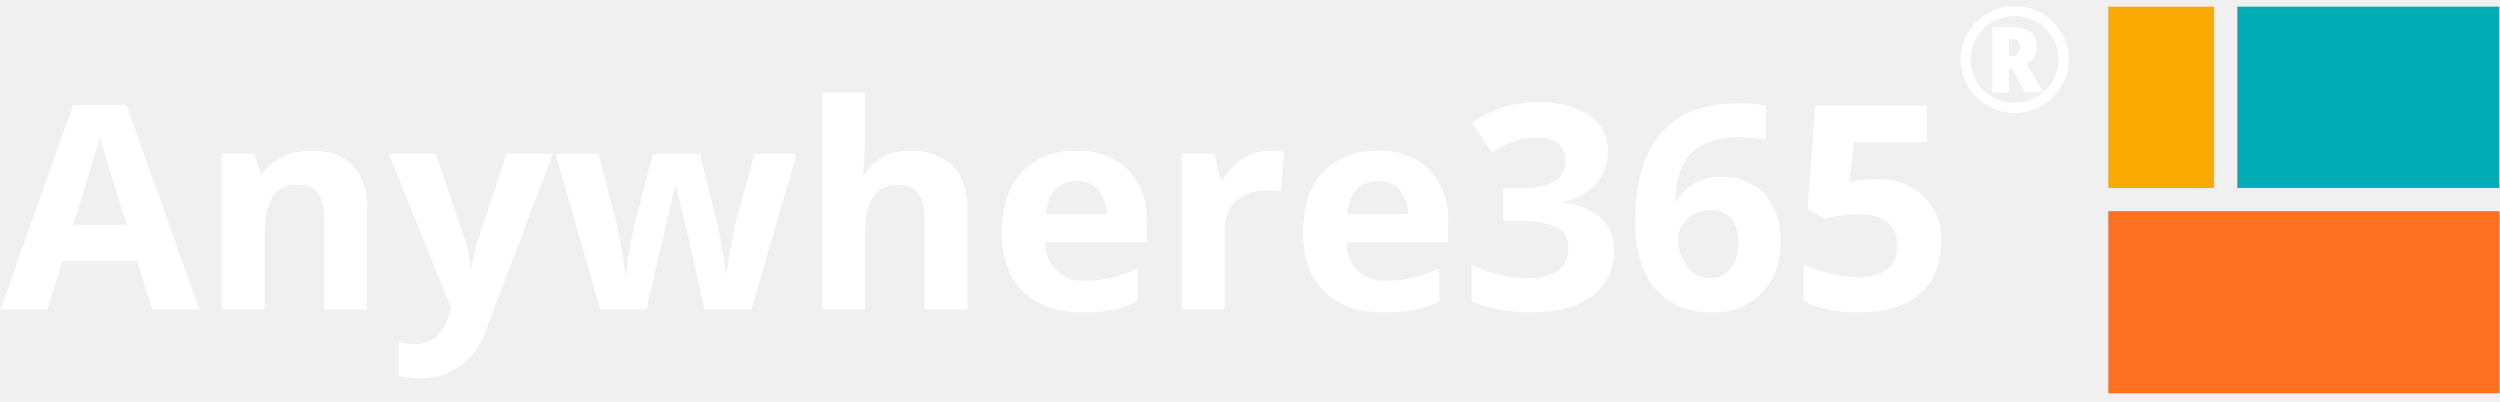
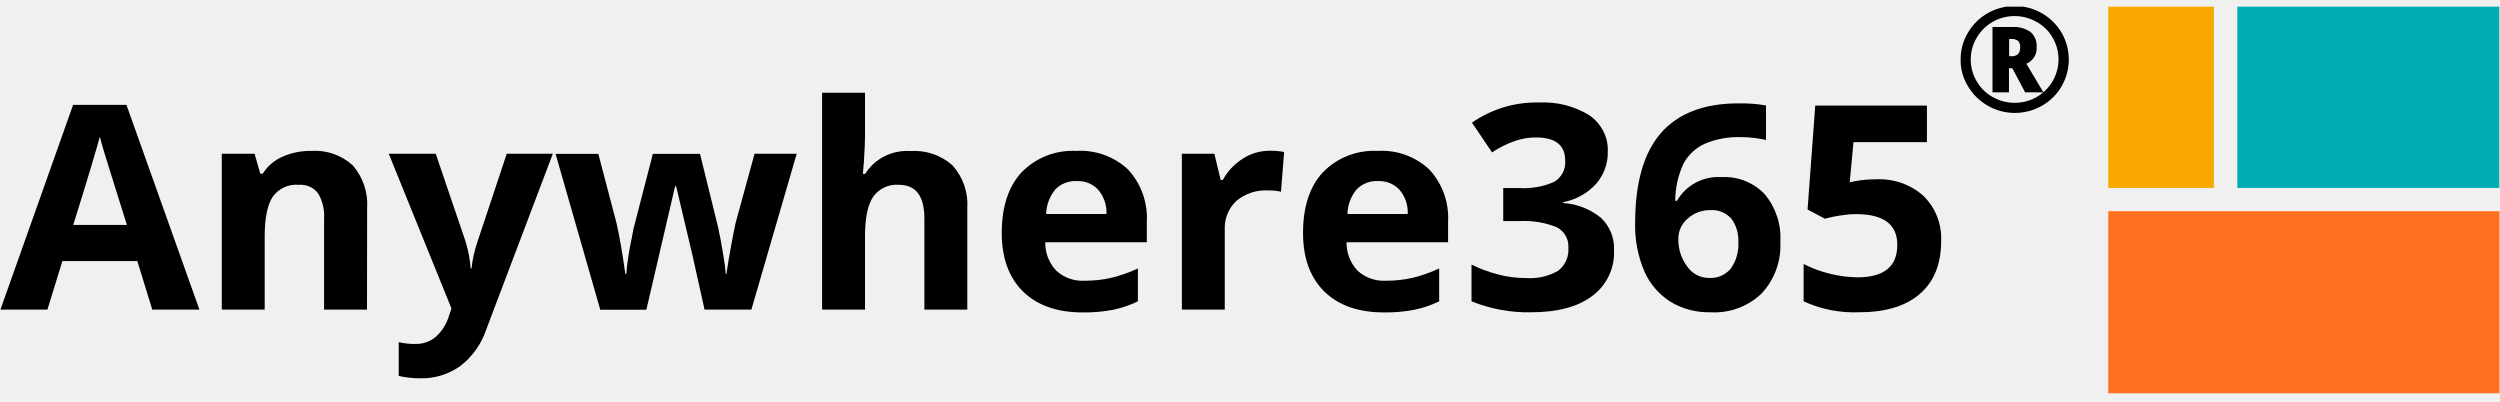
<svg xmlns="http://www.w3.org/2000/svg" viewBox="0 0 187 30" fill="none">
  <g clip-path="url(#clip0_523_1096)">
-     <path d="M11.39 23.159L10.271 19.527H4.666L3.547 23.159H0.032L5.468 7.844H9.458L14.917 23.159H11.39ZM9.492 16.825C8.463 13.536 7.875 11.675 7.751 11.243C7.627 10.812 7.525 10.468 7.469 10.225C7.231 11.111 6.576 13.314 5.479 16.825H9.492Z" fill="white" />
-     <path d="M27.451 23.158H24.241V16.348C24.286 15.683 24.128 15.03 23.789 14.454C23.45 14.011 22.907 13.779 22.342 13.823C21.574 13.756 20.839 14.1 20.398 14.72C20.003 15.318 19.799 16.303 19.799 17.677V23.158H16.589V11.497H19.042L19.471 12.992H19.652C20.003 12.428 20.523 11.985 21.133 11.719C21.811 11.42 22.534 11.276 23.28 11.287C24.433 11.209 25.563 11.608 26.4 12.383C27.157 13.269 27.541 14.41 27.462 15.562L27.451 23.158Z" fill="white" />
-     <path d="M29.078 11.498H32.593L34.82 18.054C35.023 18.707 35.159 19.394 35.204 20.081H35.272C35.34 19.394 35.498 18.718 35.724 18.054L37.905 11.498H41.352L36.368 24.654C36.006 25.739 35.328 26.692 34.413 27.39C33.554 27.999 32.514 28.32 31.452 28.298C30.898 28.298 30.355 28.242 29.824 28.12V25.596C30.242 25.684 30.66 25.739 31.09 25.728C31.632 25.739 32.164 25.551 32.582 25.208C33.056 24.787 33.395 24.244 33.576 23.646L33.769 23.071L29.078 11.498Z" fill="white" />
-     <path d="M52.7 23.159L51.795 19.084L50.575 13.934H50.496L48.348 23.17H44.901L41.556 11.509H44.754L46.11 16.67C46.325 17.589 46.551 18.873 46.777 20.501H46.845C46.913 19.66 47.037 18.818 47.218 17.988L47.388 17.102L48.834 11.509H52.361L53.739 17.102C53.762 17.257 53.807 17.478 53.875 17.777C53.931 18.076 53.988 18.397 54.044 18.73C54.101 19.073 54.157 19.394 54.203 19.715C54.248 20.036 54.27 20.302 54.282 20.49H54.338C54.406 19.992 54.519 19.305 54.677 18.43C54.836 17.556 54.96 16.969 55.028 16.659L56.441 11.498H59.594L56.203 23.159H52.7Z" fill="white" />
-     <path d="M72.354 23.159H69.144V16.349C69.144 14.665 68.511 13.824 67.245 13.824C66.477 13.757 65.731 14.112 65.302 14.732C64.906 15.341 64.703 16.315 64.703 17.677V23.159H61.493V6.936H64.703V10.247C64.703 10.501 64.68 11.111 64.623 12.063L64.544 13.004H64.714C65.437 11.852 66.748 11.199 68.127 11.299C69.291 11.221 70.433 11.62 71.28 12.406C72.049 13.281 72.433 14.422 72.354 15.573V23.159Z" fill="white" />
-     <path d="M80.977 23.369C79.079 23.369 77.598 22.849 76.536 21.819C75.473 20.778 74.931 19.316 74.931 17.422C74.931 15.473 75.428 13.956 76.411 12.893C77.474 11.797 78.966 11.21 80.503 11.287C81.938 11.199 83.351 11.708 84.391 12.694C85.362 13.757 85.86 15.152 85.781 16.581V18.12H78.186C78.174 18.906 78.457 19.659 78.999 20.235C79.564 20.767 80.344 21.044 81.124 20.999C81.802 20.999 82.481 20.933 83.136 20.778C83.814 20.612 84.481 20.379 85.114 20.08V22.539C84.549 22.816 83.938 23.026 83.317 23.159C82.548 23.314 81.768 23.38 80.977 23.369ZM80.525 13.546C79.926 13.513 79.338 13.746 78.92 14.189C78.502 14.709 78.265 15.351 78.254 16.005H82.763C82.797 15.34 82.571 14.698 82.141 14.189C81.734 13.746 81.135 13.513 80.525 13.546Z" fill="white" />
-     <path d="M94.969 11.277C95.331 11.266 95.693 11.3 96.054 11.366L95.817 14.345C95.512 14.268 95.184 14.234 94.868 14.245C93.997 14.19 93.138 14.478 92.472 15.032C91.873 15.607 91.567 16.405 91.613 17.224V23.16H88.403V11.499H90.833L91.308 13.459H91.466C91.816 12.817 92.325 12.274 92.946 11.876C93.534 11.488 94.246 11.277 94.969 11.277Z" fill="white" />
-     <path d="M103.513 23.369C101.615 23.369 100.134 22.849 99.072 21.819C98.009 20.778 97.467 19.316 97.467 17.422C97.467 15.473 97.964 13.956 98.947 12.893C100.01 11.797 101.502 11.21 103.039 11.287C104.474 11.199 105.887 11.708 106.927 12.694C107.899 13.757 108.396 15.152 108.317 16.581V18.12H100.722C100.711 18.906 100.993 19.659 101.536 20.235C102.101 20.767 102.881 21.044 103.66 20.999C104.338 20.999 105.017 20.933 105.672 20.778C106.35 20.612 107.017 20.379 107.65 20.08V22.539C107.085 22.816 106.475 23.026 105.853 23.159C105.084 23.314 104.293 23.38 103.513 23.369ZM103.061 13.546C102.462 13.513 101.875 13.746 101.456 14.189C101.038 14.709 100.801 15.351 100.79 16.005H105.299C105.333 15.34 105.107 14.698 104.678 14.189C104.259 13.746 103.672 13.513 103.061 13.546Z" fill="white" />
-     <path d="M120.263 11.321C120.286 12.207 119.981 13.071 119.393 13.746C118.749 14.455 117.89 14.931 116.941 15.12V15.186C117.98 15.252 118.964 15.651 119.766 16.304C120.422 16.936 120.772 17.811 120.727 18.707C120.795 20.036 120.196 21.321 119.111 22.129C118.037 22.949 116.5 23.359 114.511 23.359C112.985 23.392 111.47 23.104 110.069 22.539V19.793C110.702 20.103 111.357 20.346 112.035 20.524C112.725 20.712 113.437 20.8 114.16 20.8C114.997 20.856 115.822 20.668 116.545 20.258C117.087 19.837 117.37 19.184 117.313 18.519C117.359 17.888 117.008 17.279 116.432 16.991C115.539 16.637 114.578 16.482 113.606 16.537H112.442V14.067H113.629C114.522 14.123 115.426 13.968 116.251 13.602C116.816 13.27 117.133 12.65 117.076 12.008C117.076 10.856 116.342 10.28 114.884 10.28C114.364 10.28 113.844 10.369 113.346 10.535C112.725 10.745 112.148 11.033 111.606 11.399L110.103 9.173C111.572 8.154 113.324 7.622 115.121 7.667C116.455 7.6 117.766 7.932 118.896 8.63C119.777 9.25 120.309 10.258 120.263 11.321Z" fill="white" />
-     <path d="M122.309 16.68C122.309 13.668 122.953 11.42 124.242 9.947C125.53 8.474 127.463 7.732 130.028 7.732C130.718 7.721 131.407 7.765 132.096 7.887V10.467C131.486 10.335 130.865 10.257 130.243 10.257C129.305 10.224 128.367 10.39 127.508 10.755C126.83 11.065 126.276 11.586 125.926 12.239C125.519 13.114 125.315 14.066 125.304 15.019H125.44C126.106 13.845 127.406 13.159 128.774 13.247C129.994 13.181 131.181 13.657 132.006 14.532C132.831 15.528 133.249 16.791 133.17 18.075C133.249 19.493 132.752 20.888 131.78 21.94C130.763 22.926 129.361 23.446 127.926 23.358C126.875 23.38 125.846 23.114 124.954 22.572C124.083 22.018 123.394 21.221 122.998 20.29C122.512 19.161 122.275 17.92 122.309 16.68ZM127.858 20.789C128.48 20.822 129.067 20.567 129.463 20.091C129.87 19.515 130.073 18.817 130.028 18.12C130.062 17.488 129.881 16.868 129.508 16.359C129.113 15.916 128.536 15.672 127.937 15.717C127.316 15.706 126.705 15.927 126.242 16.348C125.801 16.713 125.541 17.256 125.541 17.832C125.519 18.585 125.745 19.316 126.197 19.925C126.57 20.479 127.203 20.8 127.858 20.789Z" fill="white" />
-     <path d="M140.325 13.413C141.636 13.347 142.913 13.79 143.874 14.654C144.789 15.551 145.264 16.791 145.196 18.053C145.196 19.759 144.665 21.066 143.602 21.985C142.54 22.904 141.026 23.358 139.059 23.358C137.624 23.413 136.2 23.137 134.911 22.538V19.748C135.521 20.058 136.177 20.302 136.844 20.468C137.533 20.645 138.234 20.733 138.935 20.744C140.924 20.744 141.918 19.936 141.918 18.319C141.918 16.78 140.89 16.016 138.833 16.016C138.415 16.016 138.008 16.06 137.601 16.127C137.228 16.182 136.866 16.259 136.505 16.359L135.205 15.672L135.781 7.898H144.134V10.634H138.641L138.358 13.635L138.731 13.557C139.251 13.458 139.782 13.413 140.325 13.413Z" fill="white" />
-     <path d="M146.655 4.447C146.655 3.749 146.836 3.051 147.197 2.453C148.294 0.56 150.746 -0.116 152.679 0.958C153.312 1.313 153.843 1.822 154.205 2.442C154.917 3.672 154.928 5.189 154.227 6.418C153.888 7.027 153.38 7.537 152.769 7.891C151.503 8.633 149.921 8.633 148.655 7.891C148.045 7.537 147.536 7.027 147.186 6.418C146.824 5.82 146.643 5.144 146.655 4.447ZM147.412 4.447C147.412 5.023 147.559 5.576 147.853 6.075C148.135 6.573 148.554 6.983 149.062 7.26C150.079 7.836 151.334 7.836 152.34 7.26C152.837 6.972 153.255 6.562 153.538 6.064C154.125 5.056 154.125 3.816 153.538 2.819C153.255 2.321 152.837 1.911 152.328 1.634C151.311 1.058 150.057 1.058 149.051 1.634C148.554 1.922 148.135 2.332 147.853 2.83C147.559 3.317 147.412 3.882 147.412 4.447ZM152.34 3.528C152.385 4.059 152.068 4.558 151.571 4.768L152.848 6.905H151.481L150.52 5.1H150.271V6.905H149.04V2.022H150.464C150.972 1.977 151.469 2.11 151.888 2.398C152.204 2.675 152.374 3.096 152.34 3.528ZM150.271 4.203H150.441C150.622 4.225 150.803 4.17 150.95 4.048C151.063 3.904 151.119 3.727 151.108 3.55C151.13 3.373 151.074 3.195 150.961 3.063C150.814 2.952 150.622 2.896 150.441 2.919H150.283V4.203H150.271Z" fill="white" />
+     <path d="M11.39 23.159L10.271 19.527H4.666L3.547 23.159H0.032L5.468 7.844H9.458L14.917 23.159H11.39ZM9.492 16.825C8.463 13.536 7.875 11.675 7.751 11.243C7.627 10.812 7.525 10.468 7.469 10.225C7.231 11.111 6.576 13.314 5.479 16.825H9.492Z" fill="black" />
+     <path d="M27.451 23.158H24.241V16.348C24.286 15.683 24.128 15.03 23.789 14.454C23.45 14.011 22.907 13.779 22.342 13.823C21.574 13.756 20.839 14.1 20.398 14.72C20.003 15.318 19.799 16.303 19.799 17.677V23.158H16.589V11.497H19.042L19.471 12.992H19.652C20.003 12.428 20.523 11.985 21.133 11.719C21.811 11.42 22.534 11.276 23.28 11.287C24.433 11.209 25.563 11.608 26.4 12.383C27.157 13.269 27.541 14.41 27.462 15.562L27.451 23.158Z" fill="black" />
+     <path d="M29.078 11.498H32.593L34.82 18.054C35.023 18.707 35.159 19.394 35.204 20.081H35.272C35.34 19.394 35.498 18.718 35.724 18.054L37.905 11.498H41.352L36.368 24.654C36.006 25.739 35.328 26.692 34.413 27.39C33.554 27.999 32.514 28.32 31.452 28.298C30.898 28.298 30.355 28.242 29.824 28.12V25.596C30.242 25.684 30.66 25.739 31.09 25.728C31.632 25.739 32.164 25.551 32.582 25.208C33.056 24.787 33.395 24.244 33.576 23.646L33.769 23.071L29.078 11.498Z" fill="black" />
+     <path d="M52.7 23.159L51.795 19.084L50.575 13.934H50.496L48.348 23.17H44.901L41.556 11.509H44.754L46.11 16.67C46.325 17.589 46.551 18.873 46.777 20.501H46.845C46.913 19.66 47.037 18.818 47.218 17.988L47.388 17.102L48.834 11.509H52.361L53.739 17.102C53.762 17.257 53.807 17.478 53.875 17.777C53.931 18.076 53.988 18.397 54.044 18.73C54.101 19.073 54.157 19.394 54.203 19.715C54.248 20.036 54.27 20.302 54.282 20.49H54.338C54.406 19.992 54.519 19.305 54.677 18.43C54.836 17.556 54.96 16.969 55.028 16.659L56.441 11.498H59.594L56.203 23.159H52.7Z" fill="black" />
+     <path d="M72.354 23.159H69.144V16.349C69.144 14.665 68.511 13.824 67.245 13.824C66.477 13.757 65.731 14.112 65.302 14.732C64.906 15.341 64.703 16.315 64.703 17.677V23.159H61.493V6.936H64.703V10.247C64.703 10.501 64.68 11.111 64.623 12.063L64.544 13.004H64.714C65.437 11.852 66.748 11.199 68.127 11.299C69.291 11.221 70.433 11.62 71.28 12.406C72.049 13.281 72.433 14.422 72.354 15.573V23.159Z" fill="black" />
+     <path d="M80.977 23.369C79.079 23.369 77.598 22.849 76.536 21.819C75.473 20.778 74.931 19.316 74.931 17.422C74.931 15.473 75.428 13.956 76.411 12.893C77.474 11.797 78.966 11.21 80.503 11.287C81.938 11.199 83.351 11.708 84.391 12.694C85.362 13.757 85.86 15.152 85.781 16.581V18.12H78.186C78.174 18.906 78.457 19.659 78.999 20.235C79.564 20.767 80.344 21.044 81.124 20.999C81.802 20.999 82.481 20.933 83.136 20.778C83.814 20.612 84.481 20.379 85.114 20.08V22.539C84.549 22.816 83.938 23.026 83.317 23.159C82.548 23.314 81.768 23.38 80.977 23.369ZM80.525 13.546C79.926 13.513 79.338 13.746 78.92 14.189C78.502 14.709 78.265 15.351 78.254 16.005H82.763C82.797 15.34 82.571 14.698 82.141 14.189C81.734 13.746 81.135 13.513 80.525 13.546Z" fill="black" />
+     <path d="M94.969 11.277C95.331 11.266 95.693 11.3 96.054 11.366L95.817 14.345C95.512 14.268 95.184 14.234 94.868 14.245C93.997 14.19 93.138 14.478 92.472 15.032C91.873 15.607 91.567 16.405 91.613 17.224V23.16H88.403V11.499H90.833L91.308 13.459H91.466C91.816 12.817 92.325 12.274 92.946 11.876C93.534 11.488 94.246 11.277 94.969 11.277Z" fill="black" />
+     <path d="M103.513 23.369C101.615 23.369 100.134 22.849 99.072 21.819C98.009 20.778 97.467 19.316 97.467 17.422C97.467 15.473 97.964 13.956 98.947 12.893C100.01 11.797 101.502 11.21 103.039 11.287C104.474 11.199 105.887 11.708 106.927 12.694C107.899 13.757 108.396 15.152 108.317 16.581V18.12H100.722C100.711 18.906 100.993 19.659 101.536 20.235C102.101 20.767 102.881 21.044 103.66 20.999C104.338 20.999 105.017 20.933 105.672 20.778C106.35 20.612 107.017 20.379 107.65 20.08V22.539C107.085 22.816 106.475 23.026 105.853 23.159C105.084 23.314 104.293 23.38 103.513 23.369ZM103.061 13.546C102.462 13.513 101.875 13.746 101.456 14.189C101.038 14.709 100.801 15.351 100.79 16.005H105.299C105.333 15.34 105.107 14.698 104.678 14.189C104.259 13.746 103.672 13.513 103.061 13.546Z" fill="black" />
+     <path d="M120.263 11.321C120.286 12.207 119.981 13.071 119.393 13.746C118.749 14.455 117.89 14.931 116.941 15.12V15.186C117.98 15.252 118.964 15.651 119.766 16.304C120.422 16.936 120.772 17.811 120.727 18.707C120.795 20.036 120.196 21.321 119.111 22.129C118.037 22.949 116.5 23.359 114.511 23.359C112.985 23.392 111.47 23.104 110.069 22.539V19.793C110.702 20.103 111.357 20.346 112.035 20.524C112.725 20.712 113.437 20.8 114.16 20.8C114.997 20.856 115.822 20.668 116.545 20.258C117.087 19.837 117.37 19.184 117.313 18.519C117.359 17.888 117.008 17.279 116.432 16.991C115.539 16.637 114.578 16.482 113.606 16.537H112.442V14.067H113.629C114.522 14.123 115.426 13.968 116.251 13.602C116.816 13.27 117.133 12.65 117.076 12.008C117.076 10.856 116.342 10.28 114.884 10.28C114.364 10.28 113.844 10.369 113.346 10.535C112.725 10.745 112.148 11.033 111.606 11.399L110.103 9.173C111.572 8.154 113.324 7.622 115.121 7.667C116.455 7.6 117.766 7.932 118.896 8.63C119.777 9.25 120.309 10.258 120.263 11.321Z" fill="black" />
+     <path d="M122.309 16.68C122.309 13.668 122.953 11.42 124.242 9.947C125.53 8.474 127.463 7.732 130.028 7.732C130.718 7.721 131.407 7.765 132.096 7.887V10.467C131.486 10.335 130.865 10.257 130.243 10.257C129.305 10.224 128.367 10.39 127.508 10.755C126.83 11.065 126.276 11.586 125.926 12.239C125.519 13.114 125.315 14.066 125.304 15.019H125.44C126.106 13.845 127.406 13.159 128.774 13.247C129.994 13.181 131.181 13.657 132.006 14.532C132.831 15.528 133.249 16.791 133.17 18.075C133.249 19.493 132.752 20.888 131.78 21.94C130.763 22.926 129.361 23.446 127.926 23.358C126.875 23.38 125.846 23.114 124.954 22.572C124.083 22.018 123.394 21.221 122.998 20.29C122.512 19.161 122.275 17.92 122.309 16.68ZM127.858 20.789C128.48 20.822 129.067 20.567 129.463 20.091C129.87 19.515 130.073 18.817 130.028 18.12C130.062 17.488 129.881 16.868 129.508 16.359C129.113 15.916 128.536 15.672 127.937 15.717C127.316 15.706 126.705 15.927 126.242 16.348C125.801 16.713 125.541 17.256 125.541 17.832C125.519 18.585 125.745 19.316 126.197 19.925C126.57 20.479 127.203 20.8 127.858 20.789Z" fill="black" />
+     <path d="M140.325 13.413C141.636 13.347 142.913 13.79 143.874 14.654C144.789 15.551 145.264 16.791 145.196 18.053C145.196 19.759 144.665 21.066 143.602 21.985C142.54 22.904 141.026 23.358 139.059 23.358C137.624 23.413 136.2 23.137 134.911 22.538V19.748C135.521 20.058 136.177 20.302 136.844 20.468C137.533 20.645 138.234 20.733 138.935 20.744C140.924 20.744 141.918 19.936 141.918 18.319C141.918 16.78 140.89 16.016 138.833 16.016C138.415 16.016 138.008 16.06 137.601 16.127C137.228 16.182 136.866 16.259 136.505 16.359L135.205 15.672L135.781 7.898H144.134V10.634H138.641L138.358 13.635L138.731 13.557C139.251 13.458 139.782 13.413 140.325 13.413Z" fill="black" />
+     <path d="M146.655 4.447C146.655 3.749 146.836 3.051 147.197 2.453C148.294 0.56 150.746 -0.116 152.679 0.958C153.312 1.313 153.843 1.822 154.205 2.442C154.917 3.672 154.928 5.189 154.227 6.418C153.888 7.027 153.38 7.537 152.769 7.891C151.503 8.633 149.921 8.633 148.655 7.891C148.045 7.537 147.536 7.027 147.186 6.418C146.824 5.82 146.643 5.144 146.655 4.447ZM147.412 4.447C147.412 5.023 147.559 5.576 147.853 6.075C148.135 6.573 148.554 6.983 149.062 7.26C150.079 7.836 151.334 7.836 152.34 7.26C152.837 6.972 153.255 6.562 153.538 6.064C154.125 5.056 154.125 3.816 153.538 2.819C153.255 2.321 152.837 1.911 152.328 1.634C151.311 1.058 150.057 1.058 149.051 1.634C148.554 1.922 148.135 2.332 147.853 2.83C147.559 3.317 147.412 3.882 147.412 4.447ZM152.34 3.528C152.385 4.059 152.068 4.558 151.571 4.768L152.848 6.905H151.481L150.52 5.1H150.271V6.905H149.04V2.022H150.464C150.972 1.977 151.469 2.11 151.888 2.398C152.204 2.675 152.374 3.096 152.34 3.528ZM150.271 4.203H150.441C150.622 4.225 150.803 4.17 150.95 4.048C151.063 3.904 151.119 3.727 151.108 3.55C151.13 3.373 151.074 3.195 150.961 3.063C150.814 2.952 150.622 2.896 150.441 2.919H150.283V4.203H150.271Z" fill="black" />
    <path d="M186.96 15.797H157.699V29.418H186.96V15.797Z" fill="#FF7121" />
    <path d="M167.351 0.438H186.949V14.059H167.351V0.438Z" fill="#00ACB5" />
    <path d="M165.599 0.438H157.699V14.059H165.599V0.438Z" fill="#FAA900" />
  </g>
  <defs>
    <clipPath id="clip0_523_1096">
-       <rect width="187" height="29" fill="white" transform="translate(0 0.5)" />
+       <rect width="187" height="29" fill="black" transform="translate(0 0.5)" />
    </clipPath>
  </defs>
</svg>
